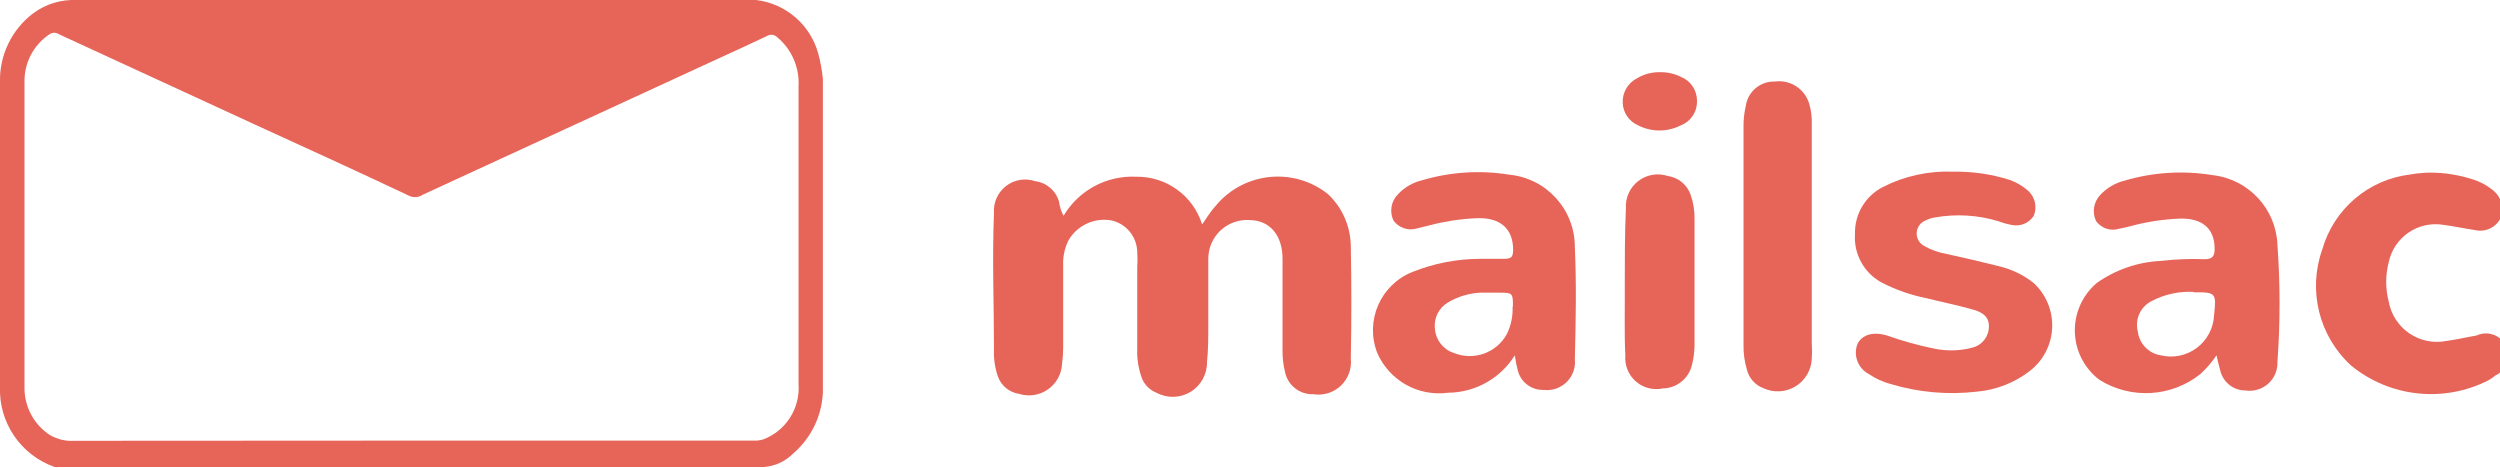
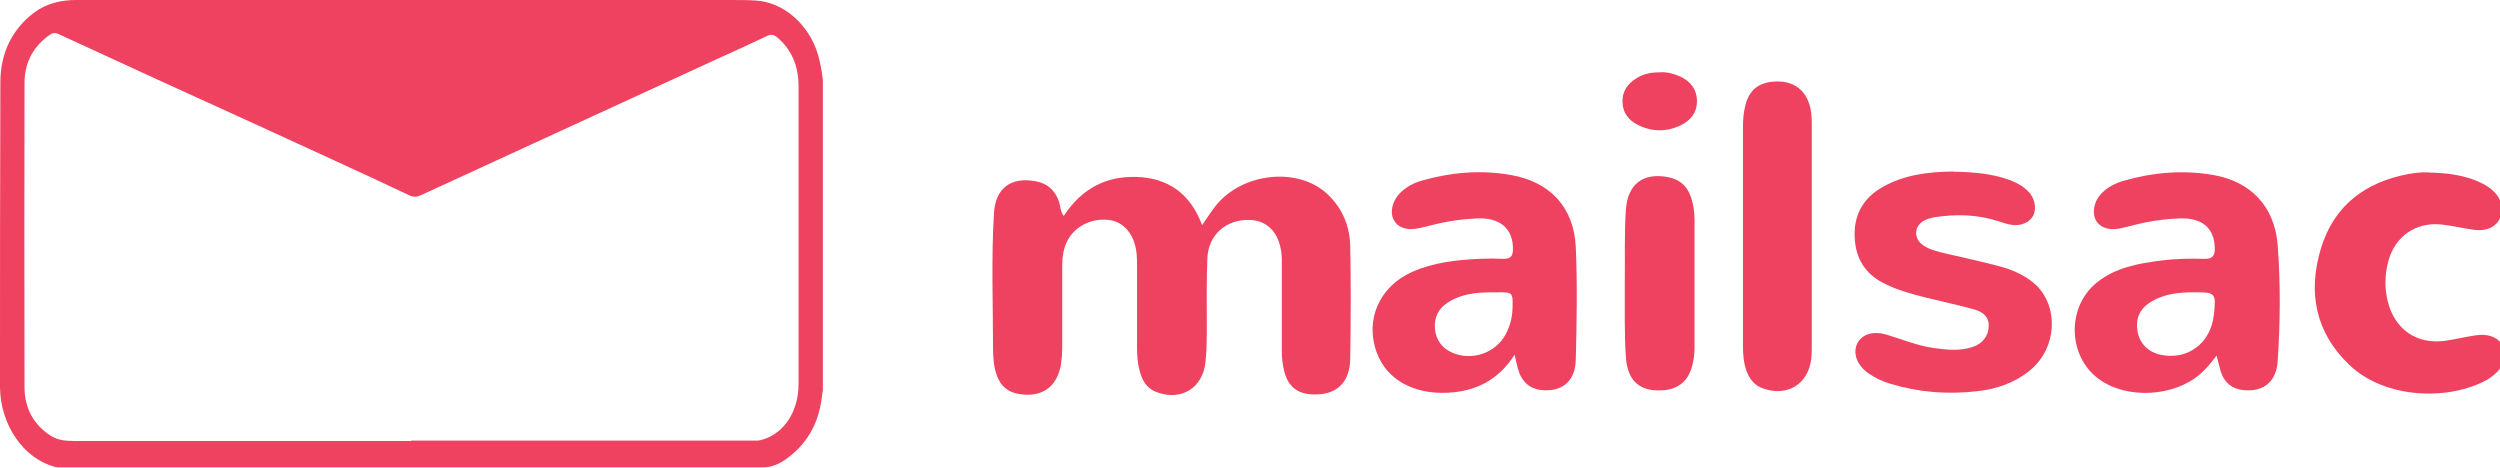
- <svg xmlns="http://www.w3.org/2000/svg" id="Layer_1" data-name="Layer 1" viewBox="0 0 133.68 25">
+ <svg xmlns="http://www.w3.org/2000/svg" id="Layer_1" viewBox="0 0 133.68 25">
  <defs>
-     <style>.cls-1{fill:#e76459;}</style>
+     <style>.cls-1{fill:#ef4160;}</style>
  </defs>
-   <path class="cls-1" d="M44,4.21V20.87L44,21a4.57,4.57,0,0,1-1.62,3.28,2.42,2.42,0,0,1-1.52.69H3.17a1.07,1.07,0,0,1-.25,0A4.37,4.37,0,0,1,0,20.68C0,15.26,0,9.83,0,4.41A4.48,4.48,0,0,1,1.79.7,3.66,3.66,0,0,1,4.09,0h35c.45,0,.9,0,1.34,0a3.93,3.93,0,0,1,3.32,2.85A8.45,8.45,0,0,1,44,4.21ZM22,23.56H40.47a1.53,1.53,0,0,0,.36-.07,2.94,2.94,0,0,0,1.87-2.95c0-2.07,0-4.15,0-6.22V4.62A3.18,3.18,0,0,0,41.57,2,.45.45,0,0,0,41,1.93c-.87.42-1.74.81-2.61,1.21L22.63,10.4a.75.75,0,0,1-.73.08c-2.75-1.3-5.51-2.56-8.27-3.82L3.15,1.83a.44.44,0,0,0-.5,0A3,3,0,0,0,1.31,4.42q0,8.13,0,16.26a3,3,0,0,0,1.37,2.59,2.32,2.32,0,0,0,1.31.3Z" />
-   <path class="cls-1" d="M64.28,12c.28-.41.49-.74.73-1a4.31,4.31,0,0,1,6-.62,3.88,3.88,0,0,1,1.22,2.79q.06,3,0,6a1.74,1.74,0,0,1-2,1.91,1.49,1.49,0,0,1-1.52-1.2,4.46,4.46,0,0,1-.13-1.15V14.45c0-.2,0-.41,0-.61,0-1.26-.68-2.05-1.73-2.07a2.07,2.07,0,0,0-2.24,2.05c0,1.19,0,2.39,0,3.59,0,.65,0,1.3-.07,1.95A1.83,1.83,0,0,1,61.84,21a1.37,1.37,0,0,1-.82-.89,4.07,4.07,0,0,1-.21-1.43V14.32a6.41,6.41,0,0,0,0-.88,1.77,1.77,0,0,0-1.36-1.65,2.21,2.21,0,0,0-2.31,1.05,2.72,2.72,0,0,0-.29,1.35c0,1.46,0,2.92,0,4.38a6.51,6.51,0,0,1-.06.88,1.77,1.77,0,0,1-2.3,1.61,1.42,1.42,0,0,1-1.13-.93,3.88,3.88,0,0,1-.21-1.43c0-2.43-.1-4.87,0-7.31a1.67,1.67,0,0,1,2.21-1.7,1.52,1.52,0,0,1,1.27,1.1,2.17,2.17,0,0,0,.24.75,4.28,4.28,0,0,1,3.89-2.09A3.63,3.63,0,0,1,64.28,12Z" />
-   <path class="cls-1" d="M118.52,19a5.46,5.46,0,0,1-.86,1,4.68,4.68,0,0,1-5.4.31,3.32,3.32,0,0,1-.14-5.18,6.47,6.47,0,0,1,3.44-1.18,15.09,15.09,0,0,1,2.33-.09c.41,0,.54-.17.53-.56,0-1.09-.67-1.65-1.88-1.61a12,12,0,0,0-2.53.38c-.23.06-.46.12-.69.16a1.11,1.11,0,0,1-1.24-.41,1.25,1.25,0,0,1,.21-1.38,2.64,2.64,0,0,1,1.31-.78,10.6,10.6,0,0,1,4.75-.29,3.9,3.9,0,0,1,3.43,3.73,43.32,43.32,0,0,1,0,6.24,1.49,1.49,0,0,1-1.71,1.54,1.38,1.38,0,0,1-1.33-1C118.66,19.61,118.6,19.34,118.52,19Zm-1.21-3.39a4.33,4.33,0,0,0-2.26.49,1.42,1.42,0,0,0-.74,1.61A1.47,1.47,0,0,0,115.54,19a2.31,2.31,0,0,0,2.85-2.14C118.52,15.66,118.49,15.62,117.31,15.63Z" />
-   <path class="cls-1" d="M81,19a4.24,4.24,0,0,1-3.57,2,3.6,3.6,0,0,1-3.79-2.14,3.35,3.35,0,0,1,1.89-4.32,9.82,9.82,0,0,1,3.6-.7c.43,0,.87,0,1.3,0s.47-.14.48-.48c0-1.13-.69-1.76-2-1.69a11.9,11.9,0,0,0-2.44.37l-.68.17a1.15,1.15,0,0,1-1.28-.42,1.24,1.24,0,0,1,.25-1.41,2.57,2.57,0,0,1,1.28-.74,10.5,10.5,0,0,1,4.66-.3,3.88,3.88,0,0,1,3.51,3.86c.09,2,.05,4,0,6a1.5,1.5,0,0,1-1.67,1.65,1.38,1.38,0,0,1-1.37-1A7.25,7.25,0,0,1,81,19Zm-.1-2.6c0-.72,0-.75-.75-.75-.33,0-.65,0-1,0a3.75,3.75,0,0,0-1.72.52,1.43,1.43,0,0,0-.7,1.42,1.46,1.46,0,0,0,1,1.28,2.26,2.26,0,0,0,2.84-1A3,3,0,0,0,80.88,16.38Z" />
-   <path class="cls-1" d="M104.46,9.18a9.4,9.4,0,0,1,3,.44,3,3,0,0,1,1,.59,1.2,1.2,0,0,1,.29,1.33,1.12,1.12,0,0,1-1.17.49,4.25,4.25,0,0,1-.72-.2,7.29,7.29,0,0,0-3.41-.2,1.66,1.66,0,0,0-.49.16.75.75,0,0,0-.09,1.35,3.56,3.56,0,0,0,1.18.43c1,.22,1.91.43,2.86.67a4.73,4.73,0,0,1,1.83.89,3.08,3.08,0,0,1-.18,4.69,5.39,5.39,0,0,1-2.83,1.12,11.44,11.44,0,0,1-4.65-.41A3.8,3.8,0,0,1,99.93,20a1.29,1.29,0,0,1-.61-1.6c.23-.49.82-.68,1.55-.47a18.91,18.91,0,0,0,2.55.71,4.43,4.43,0,0,0,2.08-.06,1.16,1.16,0,0,0,.85-1.15c0-.54-.41-.75-.83-.87-.84-.24-1.69-.41-2.53-.62a9.07,9.07,0,0,1-2.33-.81,2.73,2.73,0,0,1-1.47-2.62A2.74,2.74,0,0,1,100.68,10,7.63,7.63,0,0,1,104.46,9.18Z" />
-   <path class="cls-1" d="M129.91,9.23a7.44,7.44,0,0,1,2.34.37,3.15,3.15,0,0,1,1,.53,1.31,1.31,0,0,1,.46,1.54,1.22,1.22,0,0,1-1.38.63c-.57-.08-1.13-.21-1.7-.28a2.56,2.56,0,0,0-2.9,2,4.19,4.19,0,0,0,0,2.11,2.62,2.62,0,0,0,3.09,2.1c.54-.07,1.07-.2,1.61-.29a1.18,1.18,0,0,1,1,2.14,2.62,2.62,0,0,1-.34.24,6.75,6.75,0,0,1-7.38-.78,5.78,5.78,0,0,1-1.53-6.21,5.57,5.57,0,0,1,4.71-4,4.62,4.62,0,0,1,.65-.08A3.53,3.53,0,0,1,129.91,9.23Z" />
-   <path class="cls-1" d="M96.88,12.66v5.69a5.71,5.71,0,0,1,0,.83,1.82,1.82,0,0,1-2.58,1.58,1.41,1.41,0,0,1-.89-1,4.27,4.27,0,0,1-.18-1.33V6.78a4.55,4.55,0,0,1,.12-1.11A1.52,1.52,0,0,1,94.9,4.36a1.68,1.68,0,0,1,1.84,1.18,3.46,3.46,0,0,1,.14,1.11Z" />
-   <path class="cls-1" d="M86.88,15.15c0-1.32,0-2.63.06-4a1.71,1.71,0,0,1,2.24-1.74,1.52,1.52,0,0,1,1.22,1,3.7,3.7,0,0,1,.21,1.28v6.79a4.39,4.39,0,0,1-.13,1,1.63,1.63,0,0,1-1.57,1.29,1.66,1.66,0,0,1-2-1.76C86.85,17.79,86.89,16.47,86.88,15.15Z" />
-   <path class="cls-1" d="M88.8,3.86a2.37,2.37,0,0,1,1.08.25,1.36,1.36,0,0,1,.86,1.27,1.35,1.35,0,0,1-.86,1.32,2.5,2.5,0,0,1-2.29,0,1.36,1.36,0,0,1-.82-1.2,1.4,1.4,0,0,1,.74-1.3A2.34,2.34,0,0,1,88.8,3.86Z" />
+   <path class="cls-1" d="M44,4.21V20.87s-.02,.1-.03,.15c-.12,1.38-.66,2.48-1.62,3.28-.45,.38-.95,.69-1.52,.69-12.55,0-25.11,0-37.66,0-.09,0-.17,0-.25-.03C1.25,24.51,.01,22.71,0,20.68,0,15.26,0,9.83,.02,4.41,.02,2.82,.66,1.57,1.79,.7,2.49,.17,3.27,0,4.09,0,15.75,0,27.42,0,39.08,0c.45,0,.89,0,1.34,.03,1.45,.08,2.82,1.25,3.31,2.86,.13,.43,.21,.88,.26,1.33ZM21.99,23.56c5.98,0,11.95,0,17.93,0,.18,0,.37,0,.55,0,.12,0,.24-.03,.36-.07,1.13-.36,1.87-1.52,1.87-2.95,0-2.07,0-4.15,0-6.23,0-3.23,0-6.46,0-9.7,0-1.1-.38-1.97-1.14-2.61-.18-.15-.33-.18-.54-.08-.86,.41-1.73,.81-2.6,1.2-5.26,2.42-10.53,4.84-15.79,7.26-.24,.11-.43,.21-.73,.07-2.75-1.3-5.51-2.55-8.27-3.82C10.14,5.05,6.64,3.44,3.15,1.83c-.19-.09-.34-.08-.5,.04-.82,.58-1.33,1.4-1.34,2.55-.01,5.42-.01,10.84,0,16.27,0,1.17,.51,2.02,1.37,2.59,.41,.27,.85,.3,1.3,.3,6,0,12,0,18,0Z" />
+   <path class="cls-1" d="M64.28,12.04c.28-.41,.49-.74,.73-1.04,1.42-1.78,4.41-2.09,5.97-.62,.8,.75,1.2,1.71,1.22,2.79,.04,2,.03,4.01,0,6.01-.02,1.3-.75,1.96-2.01,1.91-.81-.03-1.3-.42-1.51-1.2-.1-.38-.14-.76-.14-1.15,0-1.43,0-2.86,0-4.29,0-.2,0-.4,0-.61-.03-1.27-.69-2.06-1.73-2.08-1.26-.03-2.2,.8-2.25,2.05-.05,1.19-.03,2.39-.03,3.59,0,.65,0,1.3-.07,1.95-.14,1.4-1.31,2.12-2.63,1.61-.42-.16-.68-.48-.82-.9-.16-.46-.21-.94-.21-1.42,0-1.44,0-2.89,0-4.33,0-.29,0-.59-.04-.88-.13-.9-.64-1.51-1.35-1.65-.93-.17-1.89,.27-2.31,1.05-.23,.42-.3,.88-.3,1.35,0,1.46,0,2.92,0,4.38,0,.29-.02,.59-.06,.88-.2,1.26-1.04,1.85-2.3,1.62-.55-.1-.92-.42-1.12-.94-.18-.46-.21-.94-.22-1.42,0-2.44-.1-4.88,.05-7.31,.08-1.33,.91-1.94,2.22-1.7,.65,.12,1.05,.49,1.26,1.1,.08,.23,.05,.49,.25,.76,.92-1.42,2.22-2.14,3.88-2.09,1.7,.05,2.9,.9,3.52,2.58Z" />
+   <path class="cls-1" d="M118.52,19.02c-.28,.37-.55,.7-.86,.97-1.4,1.23-3.91,1.37-5.4,.3-1.7-1.21-1.77-3.87-.14-5.18,1-.81,2.21-1.02,3.44-1.18,.77-.1,1.55-.11,2.33-.09,.41,.01,.55-.17,.54-.56-.02-1.09-.68-1.65-1.89-1.6-.86,.03-1.7,.16-2.53,.38-.23,.06-.45,.11-.68,.16-.56,.11-1.02-.05-1.24-.41-.23-.38-.14-.98,.21-1.39,.35-.4,.81-.63,1.31-.77,1.56-.44,3.15-.57,4.75-.29,2.01,.35,3.27,1.7,3.43,3.73,.16,2.08,.14,4.16,0,6.24-.07,1.05-.72,1.6-1.72,1.54-.66-.04-1.11-.36-1.32-1-.08-.26-.14-.53-.22-.85Zm-1.22-3.39c-.79,0-1.56,.08-2.25,.49-.64,.38-.87,.91-.75,1.61,.12,.65,.56,1.09,1.23,1.24,1.45,.31,2.69-.62,2.85-2.14,.13-1.17,.09-1.21-1.08-1.2Z" />
+   <path class="cls-1" d="M80.98,18.98c-.87,1.36-2.09,1.95-3.57,2.02-1.75,.09-3.24-.65-3.79-2.14-.65-1.76,.14-3.54,1.89-4.32,1.14-.51,2.37-.64,3.6-.7,.43-.02,.87-.02,1.31,0,.33,0,.47-.13,.48-.47,.03-1.14-.69-1.76-1.95-1.69-.83,.04-1.64,.16-2.44,.37-.23,.06-.45,.12-.68,.16-.59,.12-1.06-.03-1.28-.41-.24-.39-.13-.99,.26-1.42,.35-.38,.79-.61,1.28-.74,1.53-.43,3.09-.56,4.66-.29,2.12,.36,3.41,1.72,3.51,3.86,.09,2,.05,4.01,0,6.01-.02,1.11-.66,1.68-1.66,1.65-.68-.02-1.15-.34-1.38-.99-.09-.26-.14-.53-.23-.9Zm-.1-2.6c.02-.72-.02-.76-.75-.75-.33,0-.65,0-.98,.02-.61,.05-1.2,.18-1.72,.52-.53,.33-.75,.82-.7,1.42,.06,.6,.38,1.04,.95,1.28,1.05,.44,2.31,0,2.84-1.01,.24-.46,.36-.95,.36-1.48Z" />
+   <path class="cls-1" d="M104.46,9.18c1.01,.02,2.02,.09,2.98,.44,.37,.13,.71,.32,.99,.59,.37,.35,.49,.93,.29,1.32-.19,.36-.67,.58-1.17,.49-.24-.04-.48-.12-.72-.2-1.12-.36-2.26-.38-3.41-.2-.17,.03-.34,.08-.49,.15-.59,.29-.63,.98-.09,1.35,.35,.24,.77,.33,1.18,.43,.95,.22,1.91,.43,2.86,.68,.66,.17,1.3,.44,1.84,.88,1.4,1.16,1.31,3.49-.18,4.7-.82,.67-1.79,1-2.83,1.11-1.58,.18-3.13,.06-4.66-.41-.4-.12-.78-.3-1.13-.54-.62-.43-.86-1.07-.61-1.6,.24-.49,.83-.69,1.55-.48,.85,.25,1.67,.6,2.55,.72,.69,.1,1.39,.17,2.08-.06,.54-.18,.86-.62,.85-1.15,0-.54-.41-.76-.83-.87-.84-.23-1.69-.41-2.54-.62-.8-.2-1.59-.42-2.33-.81-1.04-.56-1.48-1.48-1.47-2.62,.01-1.1,.53-1.93,1.48-2.47,1.17-.67,2.46-.82,3.78-.84Z" />
+   <path class="cls-1" d="M129.91,9.23c.8,.01,1.58,.1,2.34,.37,.35,.13,.69,.29,.98,.53,.51,.43,.68,1.01,.45,1.53-.2,.47-.72,.72-1.38,.63-.57-.08-1.13-.21-1.7-.28-1.4-.17-2.55,.62-2.9,1.99-.18,.7-.2,1.41-.02,2.12,.37,1.5,1.56,2.32,3.09,2.1,.54-.08,1.07-.21,1.61-.29,.7-.11,1.26,.13,1.47,.62,.22,.51,.04,1.06-.51,1.51-.11,.09-.22,.17-.34,.24-2,1.12-5.43,1.07-7.38-.79-1.82-1.74-2.22-3.89-1.52-6.21,.69-2.3,2.37-3.57,4.71-4,.21-.04,.43-.06,.65-.08,.15-.01,.31,0,.47,0Z" />
+   <path class="cls-1" d="M96.88,12.66c0,1.9,0,3.79,0,5.69,0,.28,0,.56-.03,.84-.16,1.36-1.29,2.04-2.58,1.58-.46-.16-.73-.51-.89-.96-.15-.43-.18-.88-.18-1.33,0-3.9,0-7.8,0-11.7,0-.37,.03-.75,.12-1.11,.2-.85,.7-1.26,1.58-1.31,.92-.05,1.57,.37,1.84,1.19,.12,.36,.14,.73,.14,1.1,0,2,0,4.01,0,6.01Z" />
+   <path class="cls-1" d="M86.88,15.15c.02-1.32-.03-2.64,.06-3.95,.1-1.35,.91-1.98,2.24-1.73,.6,.11,1.01,.44,1.22,1.02,.15,.41,.21,.84,.21,1.28,0,2.27,0,4.53,0,6.8,0,.34-.04,.68-.13,1.01-.21,.8-.75,1.24-1.57,1.29-1.23,.08-1.88-.5-1.97-1.76-.09-1.32-.05-2.64-.06-3.95Z" />
+   <path class="cls-1" d="M88.8,3.86c.35-.01,.72,.08,1.08,.25,.53,.26,.85,.67,.86,1.27,.01,.63-.33,1.06-.87,1.32-.76,.36-1.53,.36-2.29-.02-.49-.25-.8-.64-.82-1.2-.03-.59,.27-1,.75-1.3,.38-.24,.8-.32,1.29-.31Z" />
</svg>
